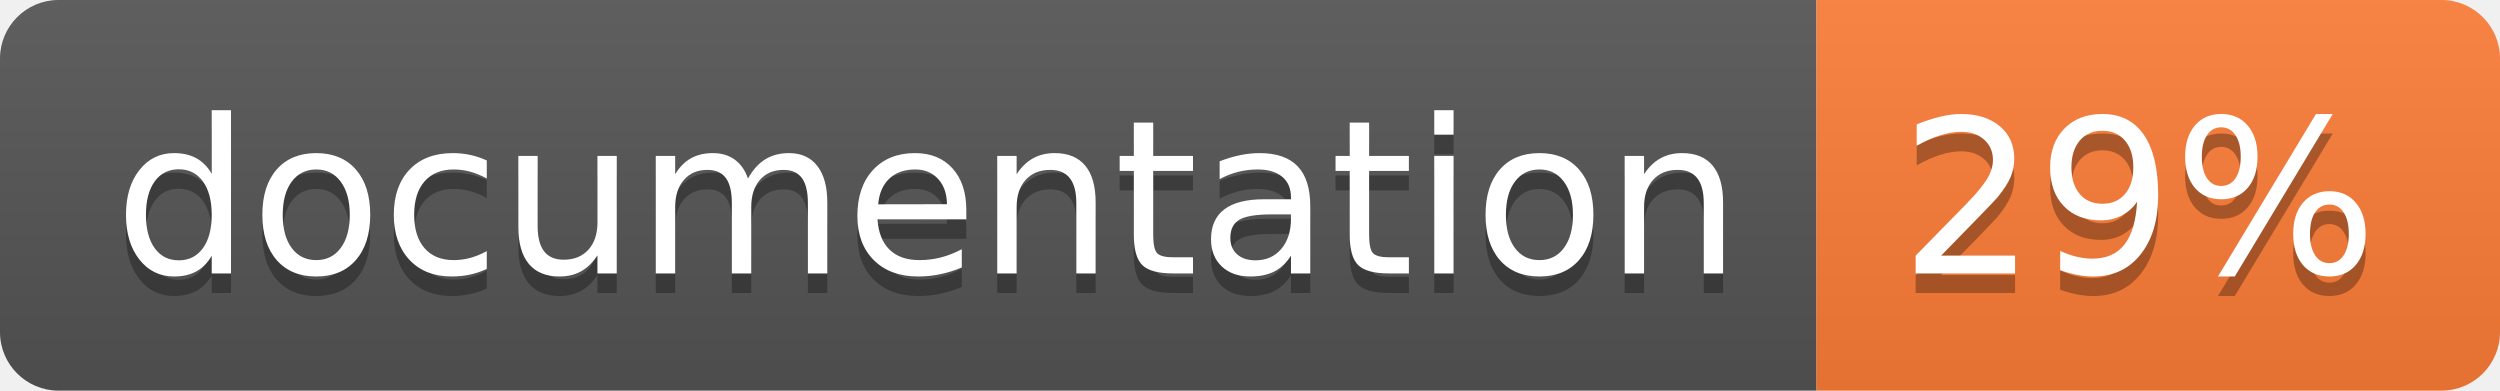
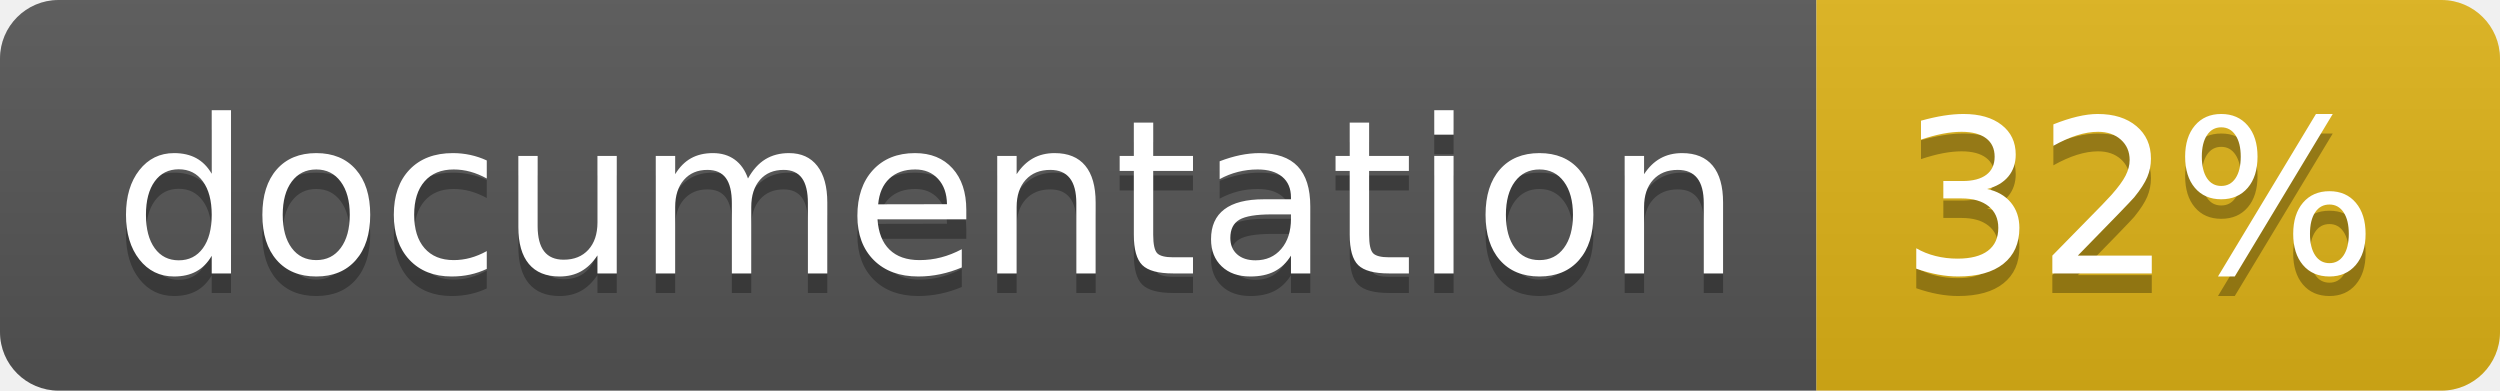
<svg xmlns="http://www.w3.org/2000/svg" width="128" height="20">
  <linearGradient id="b" x2="0" y2="100%">
    <stop offset="0" stop-color="#bbb" stop-opacity=".1" />
    <stop offset="1" stop-opacity=".1" />
  </linearGradient>
  <clipPath id="a">
    <rect width="128" height="20" rx="3" fill="#fff" />
  </clipPath>
  <g clip-path="url(#a)">
    <path fill="#555" d="M0 0h93v20H0z" />
-     <path fill="#fe7d37" d="M93 0h35v20H93z" />
+     <path fill="#dfb317" d="M93 0h35v20H93z" />
    <path fill="url(#b)" d="M0 0h128v20H0z" />
  </g>
  <g fill="#fff" text-anchor="middle" font-family="DejaVu Sans,Verdana,Geneva,sans-serif" font-size="110">
    <text x="475" y="150" fill="#010101" fill-opacity=".3" transform="scale(.1)" textLength="830">
      documentation
    </text>
    <text x="475" y="140" transform="scale(.1)" textLength="830">
      documentation
    </text>
    <text x="1095" y="150" fill="#010101" fill-opacity=".3" transform="scale(.1)" textLength="250">
-       29%
+       32%
    </text>
    <text x="1095" y="140" transform="scale(.1)" textLength="250">
-       29%
+       32%
    </text>
  </g>
</svg>
